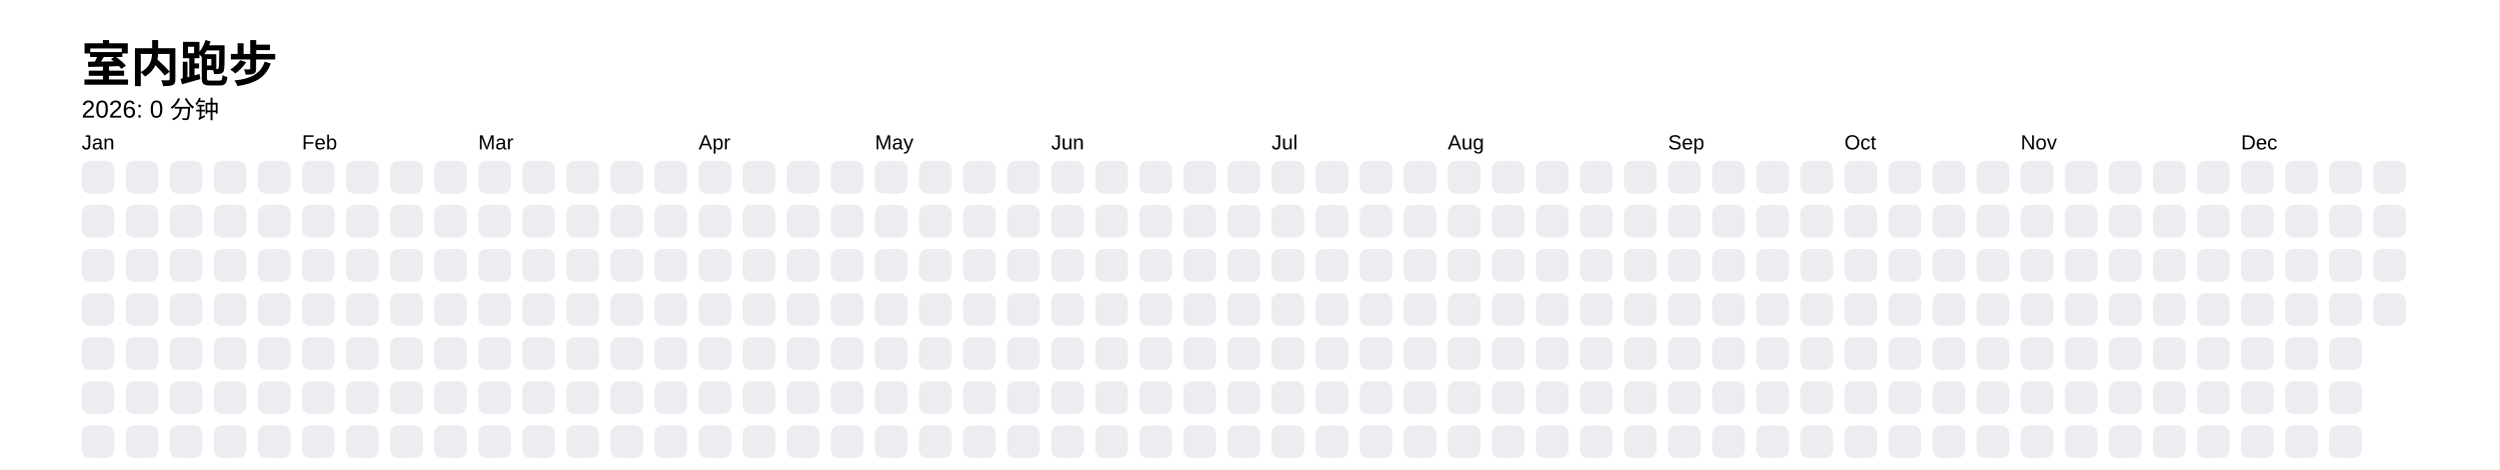
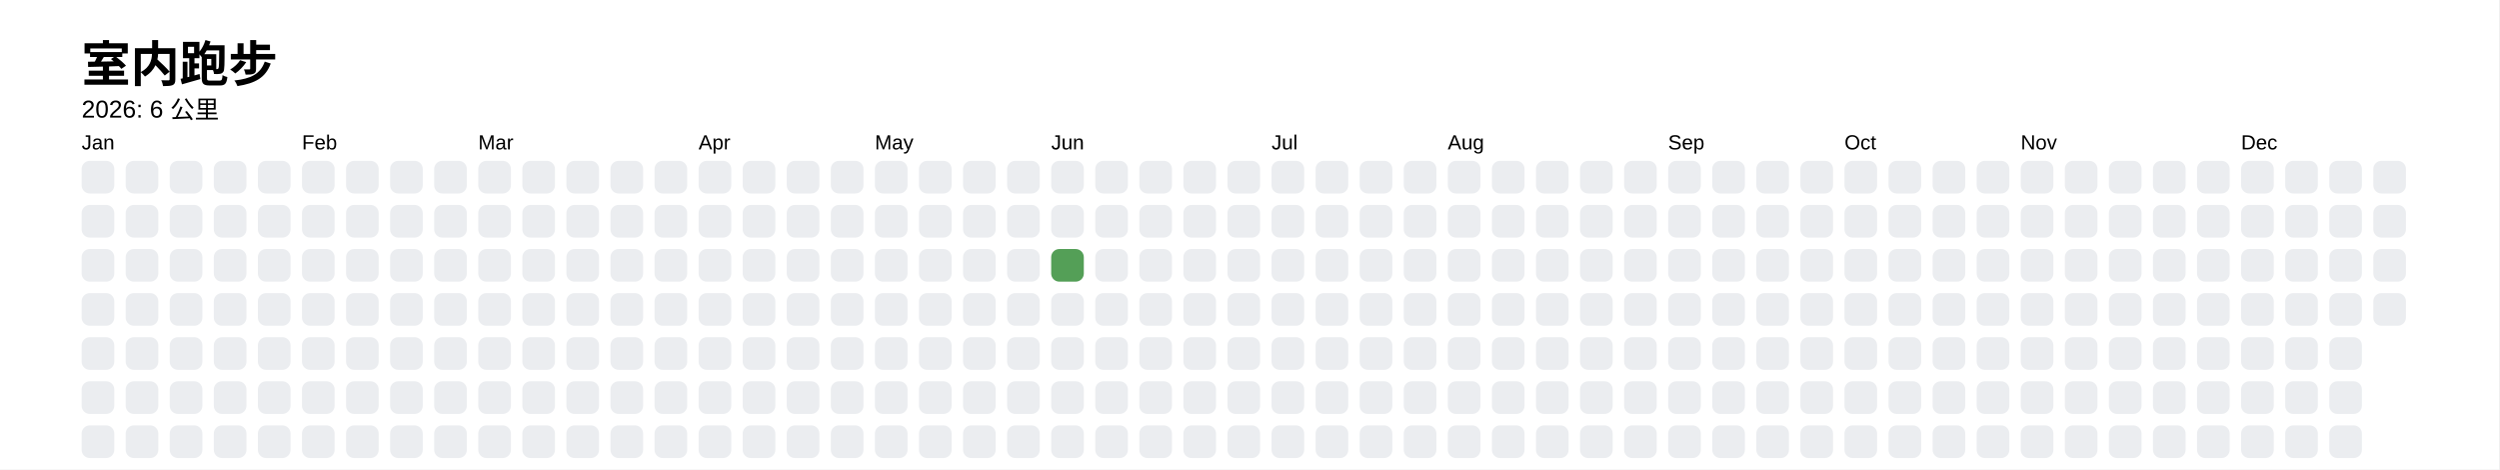
<svg xmlns="http://www.w3.org/2000/svg" baseProfile="full" height="57.5mm" version="1.1" viewBox="0,0,306.2,57.5" width="306.2mm">
  <defs />
  <rect fill="#FFFFFF" height="57.5" width="306.2" x="0" y="0" />
  <text fill="#000000" style="font-size:6px; font-family:Arial; font-weight:bold;" x="10" y="10">室内跑步</text>
-   <text fill="#000000" style="font-size:3px; font-family:Arial;" x="10" y="14.4">2026: 0 分钟</text>
+   <text fill="#000000" style="font-size:3px; font-family:Arial;" x="10" y="14.4">2026: 6 公里</text>
  <text fill="#000000" style="font-size:2.5px; font-family:Arial" x="10" y="18.3">Jan</text>
  <rect fill="#EBEDF0" height="4" rx="1" ry="1" width="4" x="10" y="19.7" />
  <rect fill="#EBEDF0" height="4" rx="1" ry="1" width="4" x="10" y="25.1" />
  <rect fill="#EBEDF0" height="4" rx="1" ry="1" width="4" x="10" y="30.5" />
  <rect fill="#EBEDF0" height="4" rx="1" ry="1" width="4" x="10" y="35.9" />
  <rect fill="#EBEDF0" height="4" rx="1" ry="1" width="4" x="10" y="41.3" />
  <rect fill="#EBEDF0" height="4" rx="1" ry="1" width="4" x="10" y="46.7" />
  <rect fill="#EBEDF0" height="4" rx="1" ry="1" width="4" x="10" y="52.1" />
  <rect fill="#EBEDF0" height="4" rx="1" ry="1" width="4" x="15.4" y="19.7" />
  <rect fill="#EBEDF0" height="4" rx="1" ry="1" width="4" x="15.4" y="25.1" />
  <rect fill="#EBEDF0" height="4" rx="1" ry="1" width="4" x="15.4" y="30.5" />
  <rect fill="#EBEDF0" height="4" rx="1" ry="1" width="4" x="15.4" y="35.9" />
  <rect fill="#EBEDF0" height="4" rx="1" ry="1" width="4" x="15.4" y="41.3" />
  <rect fill="#EBEDF0" height="4" rx="1" ry="1" width="4" x="15.4" y="46.7" />
  <rect fill="#EBEDF0" height="4" rx="1" ry="1" width="4" x="15.4" y="52.1" />
  <rect fill="#EBEDF0" height="4" rx="1" ry="1" width="4" x="20.8" y="19.7" />
  <rect fill="#EBEDF0" height="4" rx="1" ry="1" width="4" x="20.8" y="25.1" />
  <rect fill="#EBEDF0" height="4" rx="1" ry="1" width="4" x="20.8" y="30.5" />
  <rect fill="#EBEDF0" height="4" rx="1" ry="1" width="4" x="20.8" y="35.9" />
  <rect fill="#EBEDF0" height="4" rx="1" ry="1" width="4" x="20.8" y="41.3" />
  <rect fill="#EBEDF0" height="4" rx="1" ry="1" width="4" x="20.8" y="46.7" />
  <rect fill="#EBEDF0" height="4" rx="1" ry="1" width="4" x="20.8" y="52.1" />
  <rect fill="#EBEDF0" height="4" rx="1" ry="1" width="4" x="26.2" y="19.7" />
  <rect fill="#EBEDF0" height="4" rx="1" ry="1" width="4" x="26.2" y="25.1" />
  <rect fill="#EBEDF0" height="4" rx="1" ry="1" width="4" x="26.2" y="30.5" />
  <rect fill="#EBEDF0" height="4" rx="1" ry="1" width="4" x="26.2" y="35.9" />
  <rect fill="#EBEDF0" height="4" rx="1" ry="1" width="4" x="26.2" y="41.3" />
  <rect fill="#EBEDF0" height="4" rx="1" ry="1" width="4" x="26.2" y="46.7" />
  <rect fill="#EBEDF0" height="4" rx="1" ry="1" width="4" x="26.2" y="52.1" />
  <rect fill="#EBEDF0" height="4" rx="1" ry="1" width="4" x="31.6" y="19.7" />
  <rect fill="#EBEDF0" height="4" rx="1" ry="1" width="4" x="31.6" y="25.1" />
  <rect fill="#EBEDF0" height="4" rx="1" ry="1" width="4" x="31.6" y="30.5" />
  <rect fill="#EBEDF0" height="4" rx="1" ry="1" width="4" x="31.6" y="35.9" />
  <rect fill="#EBEDF0" height="4" rx="1" ry="1" width="4" x="31.6" y="41.3" />
  <rect fill="#EBEDF0" height="4" rx="1" ry="1" width="4" x="31.6" y="46.7" />
  <rect fill="#EBEDF0" height="4" rx="1" ry="1" width="4" x="31.6" y="52.1" />
  <text fill="#000000" style="font-size:2.5px; font-family:Arial" x="37.0" y="18.3">Feb</text>
  <rect fill="#EBEDF0" height="4" rx="1" ry="1" width="4" x="37.0" y="19.7" />
  <rect fill="#EBEDF0" height="4" rx="1" ry="1" width="4" x="37.0" y="25.1" />
  <rect fill="#EBEDF0" height="4" rx="1" ry="1" width="4" x="37.0" y="30.5" />
  <rect fill="#EBEDF0" height="4" rx="1" ry="1" width="4" x="37.0" y="35.9" />
  <rect fill="#EBEDF0" height="4" rx="1" ry="1" width="4" x="37.0" y="41.3" />
  <rect fill="#EBEDF0" height="4" rx="1" ry="1" width="4" x="37.0" y="46.7" />
  <rect fill="#EBEDF0" height="4" rx="1" ry="1" width="4" x="37.0" y="52.1" />
  <rect fill="#EBEDF0" height="4" rx="1" ry="1" width="4" x="42.4" y="19.7" />
  <rect fill="#EBEDF0" height="4" rx="1" ry="1" width="4" x="42.4" y="25.1" />
  <rect fill="#EBEDF0" height="4" rx="1" ry="1" width="4" x="42.4" y="30.5" />
  <rect fill="#EBEDF0" height="4" rx="1" ry="1" width="4" x="42.4" y="35.9" />
  <rect fill="#EBEDF0" height="4" rx="1" ry="1" width="4" x="42.4" y="41.3" />
  <rect fill="#EBEDF0" height="4" rx="1" ry="1" width="4" x="42.4" y="46.7" />
  <rect fill="#EBEDF0" height="4" rx="1" ry="1" width="4" x="42.4" y="52.1" />
  <rect fill="#EBEDF0" height="4" rx="1" ry="1" width="4" x="47.8" y="19.7" />
  <rect fill="#EBEDF0" height="4" rx="1" ry="1" width="4" x="47.8" y="25.1" />
  <rect fill="#EBEDF0" height="4" rx="1" ry="1" width="4" x="47.8" y="30.5" />
  <rect fill="#EBEDF0" height="4" rx="1" ry="1" width="4" x="47.8" y="35.9" />
  <rect fill="#EBEDF0" height="4" rx="1" ry="1" width="4" x="47.8" y="41.3" />
  <rect fill="#EBEDF0" height="4" rx="1" ry="1" width="4" x="47.8" y="46.7" />
  <rect fill="#EBEDF0" height="4" rx="1" ry="1" width="4" x="47.8" y="52.1" />
  <rect fill="#EBEDF0" height="4" rx="1" ry="1" width="4" x="53.2" y="19.7" />
  <rect fill="#EBEDF0" height="4" rx="1" ry="1" width="4" x="53.2" y="25.1" />
  <rect fill="#EBEDF0" height="4" rx="1" ry="1" width="4" x="53.2" y="30.5" />
  <rect fill="#EBEDF0" height="4" rx="1" ry="1" width="4" x="53.2" y="35.9" />
  <rect fill="#EBEDF0" height="4" rx="1" ry="1" width="4" x="53.2" y="41.3" />
  <rect fill="#EBEDF0" height="4" rx="1" ry="1" width="4" x="53.2" y="46.7" />
  <rect fill="#EBEDF0" height="4" rx="1" ry="1" width="4" x="53.2" y="52.1" />
  <text fill="#000000" style="font-size:2.5px; font-family:Arial" x="58.6" y="18.3">Mar</text>
  <rect fill="#EBEDF0" height="4" rx="1" ry="1" width="4" x="58.6" y="19.7" />
  <rect fill="#EBEDF0" height="4" rx="1" ry="1" width="4" x="58.6" y="25.1" />
  <rect fill="#EBEDF0" height="4" rx="1" ry="1" width="4" x="58.6" y="30.5" />
  <rect fill="#EBEDF0" height="4" rx="1" ry="1" width="4" x="58.6" y="35.9" />
  <rect fill="#EBEDF0" height="4" rx="1" ry="1" width="4" x="58.6" y="41.3" />
  <rect fill="#EBEDF0" height="4" rx="1" ry="1" width="4" x="58.6" y="46.7" />
  <rect fill="#EBEDF0" height="4" rx="1" ry="1" width="4" x="58.6" y="52.1" />
  <rect fill="#EBEDF0" height="4" rx="1" ry="1" width="4" x="64" y="19.7" />
  <rect fill="#EBEDF0" height="4" rx="1" ry="1" width="4" x="64" y="25.1" />
  <rect fill="#EBEDF0" height="4" rx="1" ry="1" width="4" x="64" y="30.5" />
  <rect fill="#EBEDF0" height="4" rx="1" ry="1" width="4" x="64" y="35.9" />
  <rect fill="#EBEDF0" height="4" rx="1" ry="1" width="4" x="64" y="41.3" />
  <rect fill="#EBEDF0" height="4" rx="1" ry="1" width="4" x="64" y="46.7" />
  <rect fill="#EBEDF0" height="4" rx="1" ry="1" width="4" x="64" y="52.1" />
  <rect fill="#EBEDF0" height="4" rx="1" ry="1" width="4" x="69.4" y="19.7" />
  <rect fill="#EBEDF0" height="4" rx="1" ry="1" width="4" x="69.4" y="25.1" />
  <rect fill="#EBEDF0" height="4" rx="1" ry="1" width="4" x="69.4" y="30.5" />
  <rect fill="#EBEDF0" height="4" rx="1" ry="1" width="4" x="69.4" y="35.9" />
  <rect fill="#EBEDF0" height="4" rx="1" ry="1" width="4" x="69.4" y="41.3" />
  <rect fill="#EBEDF0" height="4" rx="1" ry="1" width="4" x="69.4" y="46.7" />
  <rect fill="#EBEDF0" height="4" rx="1" ry="1" width="4" x="69.4" y="52.1" />
  <rect fill="#EBEDF0" height="4" rx="1" ry="1" width="4" x="74.8" y="19.7" />
  <rect fill="#EBEDF0" height="4" rx="1" ry="1" width="4" x="74.8" y="25.1" />
  <rect fill="#EBEDF0" height="4" rx="1" ry="1" width="4" x="74.8" y="30.5" />
  <rect fill="#EBEDF0" height="4" rx="1" ry="1" width="4" x="74.8" y="35.9" />
  <rect fill="#EBEDF0" height="4" rx="1" ry="1" width="4" x="74.8" y="41.3" />
  <rect fill="#EBEDF0" height="4" rx="1" ry="1" width="4" x="74.8" y="46.7" />
  <rect fill="#EBEDF0" height="4" rx="1" ry="1" width="4" x="74.8" y="52.1" />
  <rect fill="#EBEDF0" height="4" rx="1" ry="1" width="4" x="80.2" y="19.7" />
  <rect fill="#EBEDF0" height="4" rx="1" ry="1" width="4" x="80.2" y="25.1" />
  <rect fill="#EBEDF0" height="4" rx="1" ry="1" width="4" x="80.2" y="30.5" />
  <rect fill="#EBEDF0" height="4" rx="1" ry="1" width="4" x="80.2" y="35.9" />
  <rect fill="#EBEDF0" height="4" rx="1" ry="1" width="4" x="80.2" y="41.3" />
  <rect fill="#EBEDF0" height="4" rx="1" ry="1" width="4" x="80.2" y="46.7" />
  <rect fill="#EBEDF0" height="4" rx="1" ry="1" width="4" x="80.2" y="52.1" />
  <text fill="#000000" style="font-size:2.5px; font-family:Arial" x="85.6" y="18.3">Apr</text>
  <rect fill="#EBEDF0" height="4" rx="1" ry="1" width="4" x="85.6" y="19.7" />
  <rect fill="#EBEDF0" height="4" rx="1" ry="1" width="4" x="85.6" y="25.1" />
  <rect fill="#EBEDF0" height="4" rx="1" ry="1" width="4" x="85.6" y="30.5" />
  <rect fill="#EBEDF0" height="4" rx="1" ry="1" width="4" x="85.6" y="35.9" />
  <rect fill="#EBEDF0" height="4" rx="1" ry="1" width="4" x="85.6" y="41.3" />
  <rect fill="#EBEDF0" height="4" rx="1" ry="1" width="4" x="85.6" y="46.7" />
  <rect fill="#EBEDF0" height="4" rx="1" ry="1" width="4" x="85.6" y="52.1" />
  <rect fill="#EBEDF0" height="4" rx="1" ry="1" width="4" x="91" y="19.7" />
  <rect fill="#EBEDF0" height="4" rx="1" ry="1" width="4" x="91" y="25.1" />
  <rect fill="#EBEDF0" height="4" rx="1" ry="1" width="4" x="91" y="30.5" />
  <rect fill="#EBEDF0" height="4" rx="1" ry="1" width="4" x="91" y="35.9" />
  <rect fill="#EBEDF0" height="4" rx="1" ry="1" width="4" x="91" y="41.3" />
  <rect fill="#EBEDF0" height="4" rx="1" ry="1" width="4" x="91" y="46.7" />
  <rect fill="#EBEDF0" height="4" rx="1" ry="1" width="4" x="91" y="52.1" />
  <rect fill="#EBEDF0" height="4" rx="1" ry="1" width="4" x="96.4" y="19.7" />
  <rect fill="#EBEDF0" height="4" rx="1" ry="1" width="4" x="96.4" y="25.1" />
  <rect fill="#EBEDF0" height="4" rx="1" ry="1" width="4" x="96.4" y="30.5" />
  <rect fill="#EBEDF0" height="4" rx="1" ry="1" width="4" x="96.4" y="35.9" />
  <rect fill="#EBEDF0" height="4" rx="1" ry="1" width="4" x="96.4" y="41.3" />
  <rect fill="#EBEDF0" height="4" rx="1" ry="1" width="4" x="96.4" y="46.7" />
  <rect fill="#EBEDF0" height="4" rx="1" ry="1" width="4" x="96.4" y="52.1" />
  <rect fill="#EBEDF0" height="4" rx="1" ry="1" width="4" x="101.8" y="19.7" />
  <rect fill="#EBEDF0" height="4" rx="1" ry="1" width="4" x="101.8" y="25.1" />
  <rect fill="#EBEDF0" height="4" rx="1" ry="1" width="4" x="101.8" y="30.5" />
  <rect fill="#EBEDF0" height="4" rx="1" ry="1" width="4" x="101.8" y="35.9" />
  <rect fill="#EBEDF0" height="4" rx="1" ry="1" width="4" x="101.8" y="41.3" />
  <rect fill="#EBEDF0" height="4" rx="1" ry="1" width="4" x="101.8" y="46.7" />
  <rect fill="#EBEDF0" height="4" rx="1" ry="1" width="4" x="101.8" y="52.1" />
  <text fill="#000000" style="font-size:2.5px; font-family:Arial" x="107.2" y="18.3">May</text>
  <rect fill="#EBEDF0" height="4" rx="1" ry="1" width="4" x="107.2" y="19.7" />
  <rect fill="#EBEDF0" height="4" rx="1" ry="1" width="4" x="107.2" y="25.1" />
  <rect fill="#EBEDF0" height="4" rx="1" ry="1" width="4" x="107.2" y="30.5" />
  <rect fill="#EBEDF0" height="4" rx="1" ry="1" width="4" x="107.2" y="35.9" />
  <rect fill="#EBEDF0" height="4" rx="1" ry="1" width="4" x="107.2" y="41.3" />
  <rect fill="#EBEDF0" height="4" rx="1" ry="1" width="4" x="107.2" y="46.7" />
  <rect fill="#EBEDF0" height="4" rx="1" ry="1" width="4" x="107.2" y="52.1" />
  <rect fill="#EBEDF0" height="4" rx="1" ry="1" width="4" x="112.6" y="19.7" />
  <rect fill="#EBEDF0" height="4" rx="1" ry="1" width="4" x="112.6" y="25.1" />
  <rect fill="#EBEDF0" height="4" rx="1" ry="1" width="4" x="112.6" y="30.5" />
  <rect fill="#EBEDF0" height="4" rx="1" ry="1" width="4" x="112.6" y="35.9" />
  <rect fill="#EBEDF0" height="4" rx="1" ry="1" width="4" x="112.6" y="41.3" />
  <rect fill="#EBEDF0" height="4" rx="1" ry="1" width="4" x="112.6" y="46.7" />
  <rect fill="#EBEDF0" height="4" rx="1" ry="1" width="4" x="112.6" y="52.1" />
  <rect fill="#EBEDF0" height="4" rx="1" ry="1" width="4" x="118" y="19.7" />
  <rect fill="#EBEDF0" height="4" rx="1" ry="1" width="4" x="118" y="25.1" />
  <rect fill="#EBEDF0" height="4" rx="1" ry="1" width="4" x="118" y="30.5" />
  <rect fill="#EBEDF0" height="4" rx="1" ry="1" width="4" x="118" y="35.9" />
  <rect fill="#EBEDF0" height="4" rx="1" ry="1" width="4" x="118" y="41.3" />
  <rect fill="#EBEDF0" height="4" rx="1" ry="1" width="4" x="118" y="46.7" />
  <rect fill="#EBEDF0" height="4" rx="1" ry="1" width="4" x="118" y="52.1" />
  <rect fill="#EBEDF0" height="4" rx="1" ry="1" width="4" x="123.4" y="19.7" />
  <rect fill="#EBEDF0" height="4" rx="1" ry="1" width="4" x="123.4" y="25.1" />
  <rect fill="#EBEDF0" height="4" rx="1" ry="1" width="4" x="123.4" y="30.5" />
  <rect fill="#EBEDF0" height="4" rx="1" ry="1" width="4" x="123.4" y="35.9" />
  <rect fill="#EBEDF0" height="4" rx="1" ry="1" width="4" x="123.4" y="41.3" />
  <rect fill="#EBEDF0" height="4" rx="1" ry="1" width="4" x="123.4" y="46.7" />
  <rect fill="#EBEDF0" height="4" rx="1" ry="1" width="4" x="123.4" y="52.1" />
  <text fill="#000000" style="font-size:2.5px; font-family:Arial" x="128.8" y="18.3">Jun</text>
  <rect fill="#EBEDF0" height="4" rx="1" ry="1" width="4" x="128.8" y="19.7" />
  <rect fill="#EBEDF0" height="4" rx="1" ry="1" width="4" x="128.8" y="25.1" />
-   <rect fill="#EBEDF0" height="4" rx="1" ry="1" width="4" x="128.8" y="30.5" />
+   <rect fill="#549f57" height="4" rx="1" ry="1" width="4" x="128.8" y="30.5" />
  <rect fill="#EBEDF0" height="4" rx="1" ry="1" width="4" x="128.8" y="35.9" />
  <rect fill="#EBEDF0" height="4" rx="1" ry="1" width="4" x="128.8" y="41.3" />
  <rect fill="#EBEDF0" height="4" rx="1" ry="1" width="4" x="128.8" y="46.7" />
  <rect fill="#EBEDF0" height="4" rx="1" ry="1" width="4" x="128.8" y="52.1" />
  <rect fill="#EBEDF0" height="4" rx="1" ry="1" width="4" x="134.2" y="19.7" />
  <rect fill="#EBEDF0" height="4" rx="1" ry="1" width="4" x="134.2" y="25.1" />
  <rect fill="#EBEDF0" height="4" rx="1" ry="1" width="4" x="134.2" y="30.5" />
  <rect fill="#EBEDF0" height="4" rx="1" ry="1" width="4" x="134.2" y="35.9" />
  <rect fill="#EBEDF0" height="4" rx="1" ry="1" width="4" x="134.2" y="41.3" />
  <rect fill="#EBEDF0" height="4" rx="1" ry="1" width="4" x="134.2" y="46.7" />
  <rect fill="#EBEDF0" height="4" rx="1" ry="1" width="4" x="134.2" y="52.1" />
  <rect fill="#EBEDF0" height="4" rx="1" ry="1" width="4" x="139.6" y="19.7" />
  <rect fill="#EBEDF0" height="4" rx="1" ry="1" width="4" x="139.6" y="25.1" />
  <rect fill="#EBEDF0" height="4" rx="1" ry="1" width="4" x="139.6" y="30.5" />
  <rect fill="#EBEDF0" height="4" rx="1" ry="1" width="4" x="139.6" y="35.9" />
  <rect fill="#EBEDF0" height="4" rx="1" ry="1" width="4" x="139.6" y="41.3" />
  <rect fill="#EBEDF0" height="4" rx="1" ry="1" width="4" x="139.6" y="46.7" />
  <rect fill="#EBEDF0" height="4" rx="1" ry="1" width="4" x="139.6" y="52.1" />
  <rect fill="#EBEDF0" height="4" rx="1" ry="1" width="4" x="145" y="19.7" />
  <rect fill="#EBEDF0" height="4" rx="1" ry="1" width="4" x="145" y="25.1" />
  <rect fill="#EBEDF0" height="4" rx="1" ry="1" width="4" x="145" y="30.5" />
  <rect fill="#EBEDF0" height="4" rx="1" ry="1" width="4" x="145" y="35.9" />
  <rect fill="#EBEDF0" height="4" rx="1" ry="1" width="4" x="145" y="41.3" />
  <rect fill="#EBEDF0" height="4" rx="1" ry="1" width="4" x="145" y="46.7" />
  <rect fill="#EBEDF0" height="4" rx="1" ry="1" width="4" x="145" y="52.1" />
  <rect fill="#EBEDF0" height="4" rx="1" ry="1" width="4" x="150.4" y="19.7" />
  <rect fill="#EBEDF0" height="4" rx="1" ry="1" width="4" x="150.4" y="25.1" />
  <rect fill="#EBEDF0" height="4" rx="1" ry="1" width="4" x="150.4" y="30.5" />
  <rect fill="#EBEDF0" height="4" rx="1" ry="1" width="4" x="150.4" y="35.9" />
  <rect fill="#EBEDF0" height="4" rx="1" ry="1" width="4" x="150.4" y="41.3" />
  <rect fill="#EBEDF0" height="4" rx="1" ry="1" width="4" x="150.4" y="46.7" />
  <rect fill="#EBEDF0" height="4" rx="1" ry="1" width="4" x="150.4" y="52.1" />
  <text fill="#000000" style="font-size:2.5px; font-family:Arial" x="155.8" y="18.3">Jul</text>
  <rect fill="#EBEDF0" height="4" rx="1" ry="1" width="4" x="155.8" y="19.7" />
  <rect fill="#EBEDF0" height="4" rx="1" ry="1" width="4" x="155.8" y="25.1" />
  <rect fill="#EBEDF0" height="4" rx="1" ry="1" width="4" x="155.8" y="30.5" />
  <rect fill="#EBEDF0" height="4" rx="1" ry="1" width="4" x="155.8" y="35.9" />
  <rect fill="#EBEDF0" height="4" rx="1" ry="1" width="4" x="155.8" y="41.3" />
  <rect fill="#EBEDF0" height="4" rx="1" ry="1" width="4" x="155.8" y="46.7" />
  <rect fill="#EBEDF0" height="4" rx="1" ry="1" width="4" x="155.8" y="52.1" />
  <rect fill="#EBEDF0" height="4" rx="1" ry="1" width="4" x="161.2" y="19.7" />
  <rect fill="#EBEDF0" height="4" rx="1" ry="1" width="4" x="161.2" y="25.1" />
  <rect fill="#EBEDF0" height="4" rx="1" ry="1" width="4" x="161.2" y="30.5" />
  <rect fill="#EBEDF0" height="4" rx="1" ry="1" width="4" x="161.2" y="35.9" />
  <rect fill="#EBEDF0" height="4" rx="1" ry="1" width="4" x="161.2" y="41.3" />
  <rect fill="#EBEDF0" height="4" rx="1" ry="1" width="4" x="161.2" y="46.7" />
  <rect fill="#EBEDF0" height="4" rx="1" ry="1" width="4" x="161.2" y="52.1" />
  <rect fill="#EBEDF0" height="4" rx="1" ry="1" width="4" x="166.6" y="19.7" />
  <rect fill="#EBEDF0" height="4" rx="1" ry="1" width="4" x="166.6" y="25.1" />
  <rect fill="#EBEDF0" height="4" rx="1" ry="1" width="4" x="166.6" y="30.5" />
  <rect fill="#EBEDF0" height="4" rx="1" ry="1" width="4" x="166.6" y="35.9" />
  <rect fill="#EBEDF0" height="4" rx="1" ry="1" width="4" x="166.6" y="41.3" />
  <rect fill="#EBEDF0" height="4" rx="1" ry="1" width="4" x="166.6" y="46.7" />
  <rect fill="#EBEDF0" height="4" rx="1" ry="1" width="4" x="166.6" y="52.1" />
  <rect fill="#EBEDF0" height="4" rx="1" ry="1" width="4" x="172" y="19.7" />
  <rect fill="#EBEDF0" height="4" rx="1" ry="1" width="4" x="172" y="25.1" />
  <rect fill="#EBEDF0" height="4" rx="1" ry="1" width="4" x="172" y="30.5" />
  <rect fill="#EBEDF0" height="4" rx="1" ry="1" width="4" x="172" y="35.9" />
  <rect fill="#EBEDF0" height="4" rx="1" ry="1" width="4" x="172" y="41.3" />
  <rect fill="#EBEDF0" height="4" rx="1" ry="1" width="4" x="172" y="46.7" />
  <rect fill="#EBEDF0" height="4" rx="1" ry="1" width="4" x="172" y="52.1" />
  <text fill="#000000" style="font-size:2.5px; font-family:Arial" x="177.4" y="18.3">Aug</text>
  <rect fill="#EBEDF0" height="4" rx="1" ry="1" width="4" x="177.4" y="19.7" />
  <rect fill="#EBEDF0" height="4" rx="1" ry="1" width="4" x="177.4" y="25.1" />
  <rect fill="#EBEDF0" height="4" rx="1" ry="1" width="4" x="177.4" y="30.5" />
  <rect fill="#EBEDF0" height="4" rx="1" ry="1" width="4" x="177.4" y="35.9" />
  <rect fill="#EBEDF0" height="4" rx="1" ry="1" width="4" x="177.4" y="41.3" />
  <rect fill="#EBEDF0" height="4" rx="1" ry="1" width="4" x="177.4" y="46.7" />
  <rect fill="#EBEDF0" height="4" rx="1" ry="1" width="4" x="177.4" y="52.1" />
  <rect fill="#EBEDF0" height="4" rx="1" ry="1" width="4" x="182.8" y="19.7" />
  <rect fill="#EBEDF0" height="4" rx="1" ry="1" width="4" x="182.8" y="25.1" />
  <rect fill="#EBEDF0" height="4" rx="1" ry="1" width="4" x="182.8" y="30.5" />
  <rect fill="#EBEDF0" height="4" rx="1" ry="1" width="4" x="182.8" y="35.9" />
  <rect fill="#EBEDF0" height="4" rx="1" ry="1" width="4" x="182.8" y="41.3" />
  <rect fill="#EBEDF0" height="4" rx="1" ry="1" width="4" x="182.8" y="46.7" />
  <rect fill="#EBEDF0" height="4" rx="1" ry="1" width="4" x="182.8" y="52.1" />
  <rect fill="#EBEDF0" height="4" rx="1" ry="1" width="4" x="188.2" y="19.7" />
  <rect fill="#EBEDF0" height="4" rx="1" ry="1" width="4" x="188.2" y="25.1" />
  <rect fill="#EBEDF0" height="4" rx="1" ry="1" width="4" x="188.2" y="30.5" />
  <rect fill="#EBEDF0" height="4" rx="1" ry="1" width="4" x="188.2" y="35.9" />
  <rect fill="#EBEDF0" height="4" rx="1" ry="1" width="4" x="188.2" y="41.3" />
  <rect fill="#EBEDF0" height="4" rx="1" ry="1" width="4" x="188.2" y="46.7" />
  <rect fill="#EBEDF0" height="4" rx="1" ry="1" width="4" x="188.2" y="52.1" />
  <rect fill="#EBEDF0" height="4" rx="1" ry="1" width="4" x="193.6" y="19.7" />
  <rect fill="#EBEDF0" height="4" rx="1" ry="1" width="4" x="193.6" y="25.1" />
  <rect fill="#EBEDF0" height="4" rx="1" ry="1" width="4" x="193.6" y="30.5" />
  <rect fill="#EBEDF0" height="4" rx="1" ry="1" width="4" x="193.6" y="35.9" />
  <rect fill="#EBEDF0" height="4" rx="1" ry="1" width="4" x="193.6" y="41.3" />
  <rect fill="#EBEDF0" height="4" rx="1" ry="1" width="4" x="193.6" y="46.7" />
  <rect fill="#EBEDF0" height="4" rx="1" ry="1" width="4" x="193.6" y="52.1" />
  <rect fill="#EBEDF0" height="4" rx="1" ry="1" width="4" x="199" y="19.7" />
  <rect fill="#EBEDF0" height="4" rx="1" ry="1" width="4" x="199" y="25.1" />
  <rect fill="#EBEDF0" height="4" rx="1" ry="1" width="4" x="199" y="30.5" />
  <rect fill="#EBEDF0" height="4" rx="1" ry="1" width="4" x="199" y="35.9" />
  <rect fill="#EBEDF0" height="4" rx="1" ry="1" width="4" x="199" y="41.3" />
  <rect fill="#EBEDF0" height="4" rx="1" ry="1" width="4" x="199" y="46.7" />
  <rect fill="#EBEDF0" height="4" rx="1" ry="1" width="4" x="199" y="52.1" />
  <text fill="#000000" style="font-size:2.5px; font-family:Arial" x="204.4" y="18.3">Sep</text>
  <rect fill="#EBEDF0" height="4" rx="1" ry="1" width="4" x="204.4" y="19.7" />
  <rect fill="#EBEDF0" height="4" rx="1" ry="1" width="4" x="204.4" y="25.1" />
  <rect fill="#EBEDF0" height="4" rx="1" ry="1" width="4" x="204.4" y="30.5" />
  <rect fill="#EBEDF0" height="4" rx="1" ry="1" width="4" x="204.4" y="35.9" />
  <rect fill="#EBEDF0" height="4" rx="1" ry="1" width="4" x="204.4" y="41.3" />
  <rect fill="#EBEDF0" height="4" rx="1" ry="1" width="4" x="204.4" y="46.7" />
  <rect fill="#EBEDF0" height="4" rx="1" ry="1" width="4" x="204.4" y="52.1" />
  <rect fill="#EBEDF0" height="4" rx="1" ry="1" width="4" x="209.8" y="19.7" />
  <rect fill="#EBEDF0" height="4" rx="1" ry="1" width="4" x="209.8" y="25.1" />
  <rect fill="#EBEDF0" height="4" rx="1" ry="1" width="4" x="209.8" y="30.5" />
  <rect fill="#EBEDF0" height="4" rx="1" ry="1" width="4" x="209.8" y="35.9" />
  <rect fill="#EBEDF0" height="4" rx="1" ry="1" width="4" x="209.8" y="41.3" />
  <rect fill="#EBEDF0" height="4" rx="1" ry="1" width="4" x="209.8" y="46.7" />
  <rect fill="#EBEDF0" height="4" rx="1" ry="1" width="4" x="209.8" y="52.1" />
  <rect fill="#EBEDF0" height="4" rx="1" ry="1" width="4" x="215.2" y="19.7" />
  <rect fill="#EBEDF0" height="4" rx="1" ry="1" width="4" x="215.2" y="25.1" />
  <rect fill="#EBEDF0" height="4" rx="1" ry="1" width="4" x="215.2" y="30.5" />
  <rect fill="#EBEDF0" height="4" rx="1" ry="1" width="4" x="215.2" y="35.9" />
  <rect fill="#EBEDF0" height="4" rx="1" ry="1" width="4" x="215.2" y="41.3" />
  <rect fill="#EBEDF0" height="4" rx="1" ry="1" width="4" x="215.2" y="46.7" />
  <rect fill="#EBEDF0" height="4" rx="1" ry="1" width="4" x="215.2" y="52.1" />
  <rect fill="#EBEDF0" height="4" rx="1" ry="1" width="4" x="220.6" y="19.7" />
  <rect fill="#EBEDF0" height="4" rx="1" ry="1" width="4" x="220.6" y="25.1" />
  <rect fill="#EBEDF0" height="4" rx="1" ry="1" width="4" x="220.6" y="30.5" />
  <rect fill="#EBEDF0" height="4" rx="1" ry="1" width="4" x="220.6" y="35.9" />
  <rect fill="#EBEDF0" height="4" rx="1" ry="1" width="4" x="220.6" y="41.3" />
  <rect fill="#EBEDF0" height="4" rx="1" ry="1" width="4" x="220.6" y="46.7" />
  <rect fill="#EBEDF0" height="4" rx="1" ry="1" width="4" x="220.6" y="52.1" />
  <text fill="#000000" style="font-size:2.5px; font-family:Arial" x="226" y="18.3">Oct</text>
  <rect fill="#EBEDF0" height="4" rx="1" ry="1" width="4" x="226" y="19.7" />
  <rect fill="#EBEDF0" height="4" rx="1" ry="1" width="4" x="226" y="25.1" />
  <rect fill="#EBEDF0" height="4" rx="1" ry="1" width="4" x="226" y="30.5" />
  <rect fill="#EBEDF0" height="4" rx="1" ry="1" width="4" x="226" y="35.9" />
  <rect fill="#EBEDF0" height="4" rx="1" ry="1" width="4" x="226" y="41.3" />
  <rect fill="#EBEDF0" height="4" rx="1" ry="1" width="4" x="226" y="46.7" />
  <rect fill="#EBEDF0" height="4" rx="1" ry="1" width="4" x="226" y="52.1" />
  <rect fill="#EBEDF0" height="4" rx="1" ry="1" width="4" x="231.4" y="19.7" />
  <rect fill="#EBEDF0" height="4" rx="1" ry="1" width="4" x="231.4" y="25.1" />
  <rect fill="#EBEDF0" height="4" rx="1" ry="1" width="4" x="231.4" y="30.5" />
  <rect fill="#EBEDF0" height="4" rx="1" ry="1" width="4" x="231.4" y="35.9" />
  <rect fill="#EBEDF0" height="4" rx="1" ry="1" width="4" x="231.4" y="41.3" />
  <rect fill="#EBEDF0" height="4" rx="1" ry="1" width="4" x="231.4" y="46.7" />
  <rect fill="#EBEDF0" height="4" rx="1" ry="1" width="4" x="231.4" y="52.1" />
  <rect fill="#EBEDF0" height="4" rx="1" ry="1" width="4" x="236.8" y="19.7" />
  <rect fill="#EBEDF0" height="4" rx="1" ry="1" width="4" x="236.8" y="25.1" />
  <rect fill="#EBEDF0" height="4" rx="1" ry="1" width="4" x="236.8" y="30.5" />
  <rect fill="#EBEDF0" height="4" rx="1" ry="1" width="4" x="236.8" y="35.9" />
  <rect fill="#EBEDF0" height="4" rx="1" ry="1" width="4" x="236.8" y="41.3" />
  <rect fill="#EBEDF0" height="4" rx="1" ry="1" width="4" x="236.8" y="46.7" />
  <rect fill="#EBEDF0" height="4" rx="1" ry="1" width="4" x="236.8" y="52.1" />
  <rect fill="#EBEDF0" height="4" rx="1" ry="1" width="4" x="242.2" y="19.7" />
  <rect fill="#EBEDF0" height="4" rx="1" ry="1" width="4" x="242.2" y="25.1" />
  <rect fill="#EBEDF0" height="4" rx="1" ry="1" width="4" x="242.2" y="30.5" />
  <rect fill="#EBEDF0" height="4" rx="1" ry="1" width="4" x="242.2" y="35.9" />
  <rect fill="#EBEDF0" height="4" rx="1" ry="1" width="4" x="242.2" y="41.3" />
  <rect fill="#EBEDF0" height="4" rx="1" ry="1" width="4" x="242.2" y="46.7" />
  <rect fill="#EBEDF0" height="4" rx="1" ry="1" width="4" x="242.2" y="52.1" />
  <text fill="#000000" style="font-size:2.5px; font-family:Arial" x="247.6" y="18.3">Nov</text>
  <rect fill="#EBEDF0" height="4" rx="1" ry="1" width="4" x="247.6" y="19.7" />
  <rect fill="#EBEDF0" height="4" rx="1" ry="1" width="4" x="247.6" y="25.1" />
  <rect fill="#EBEDF0" height="4" rx="1" ry="1" width="4" x="247.6" y="30.5" />
  <rect fill="#EBEDF0" height="4" rx="1" ry="1" width="4" x="247.6" y="35.9" />
  <rect fill="#EBEDF0" height="4" rx="1" ry="1" width="4" x="247.6" y="41.3" />
  <rect fill="#EBEDF0" height="4" rx="1" ry="1" width="4" x="247.6" y="46.7" />
  <rect fill="#EBEDF0" height="4" rx="1" ry="1" width="4" x="247.6" y="52.1" />
  <rect fill="#EBEDF0" height="4" rx="1" ry="1" width="4" x="253" y="19.7" />
  <rect fill="#EBEDF0" height="4" rx="1" ry="1" width="4" x="253" y="25.1" />
  <rect fill="#EBEDF0" height="4" rx="1" ry="1" width="4" x="253" y="30.5" />
  <rect fill="#EBEDF0" height="4" rx="1" ry="1" width="4" x="253" y="35.9" />
  <rect fill="#EBEDF0" height="4" rx="1" ry="1" width="4" x="253" y="41.3" />
  <rect fill="#EBEDF0" height="4" rx="1" ry="1" width="4" x="253" y="46.7" />
  <rect fill="#EBEDF0" height="4" rx="1" ry="1" width="4" x="253" y="52.1" />
  <rect fill="#EBEDF0" height="4" rx="1" ry="1" width="4" x="258.4" y="19.7" />
  <rect fill="#EBEDF0" height="4" rx="1" ry="1" width="4" x="258.4" y="25.1" />
  <rect fill="#EBEDF0" height="4" rx="1" ry="1" width="4" x="258.4" y="30.5" />
  <rect fill="#EBEDF0" height="4" rx="1" ry="1" width="4" x="258.4" y="35.9" />
  <rect fill="#EBEDF0" height="4" rx="1" ry="1" width="4" x="258.4" y="41.3" />
  <rect fill="#EBEDF0" height="4" rx="1" ry="1" width="4" x="258.4" y="46.7" />
  <rect fill="#EBEDF0" height="4" rx="1" ry="1" width="4" x="258.4" y="52.1" />
  <rect fill="#EBEDF0" height="4" rx="1" ry="1" width="4" x="263.8" y="19.7" />
  <rect fill="#EBEDF0" height="4" rx="1" ry="1" width="4" x="263.8" y="25.1" />
  <rect fill="#EBEDF0" height="4" rx="1" ry="1" width="4" x="263.8" y="30.5" />
  <rect fill="#EBEDF0" height="4" rx="1" ry="1" width="4" x="263.8" y="35.9" />
  <rect fill="#EBEDF0" height="4" rx="1" ry="1" width="4" x="263.8" y="41.3" />
  <rect fill="#EBEDF0" height="4" rx="1" ry="1" width="4" x="263.8" y="46.7" />
  <rect fill="#EBEDF0" height="4" rx="1" ry="1" width="4" x="263.8" y="52.1" />
  <rect fill="#EBEDF0" height="4" rx="1" ry="1" width="4" x="269.2" y="19.7" />
  <rect fill="#EBEDF0" height="4" rx="1" ry="1" width="4" x="269.2" y="25.1" />
  <rect fill="#EBEDF0" height="4" rx="1" ry="1" width="4" x="269.2" y="30.5" />
  <rect fill="#EBEDF0" height="4" rx="1" ry="1" width="4" x="269.2" y="35.9" />
  <rect fill="#EBEDF0" height="4" rx="1" ry="1" width="4" x="269.2" y="41.3" />
  <rect fill="#EBEDF0" height="4" rx="1" ry="1" width="4" x="269.2" y="46.7" />
  <rect fill="#EBEDF0" height="4" rx="1" ry="1" width="4" x="269.2" y="52.1" />
  <text fill="#000000" style="font-size:2.5px; font-family:Arial" x="274.6" y="18.3">Dec</text>
  <rect fill="#EBEDF0" height="4" rx="1" ry="1" width="4" x="274.6" y="19.7" />
  <rect fill="#EBEDF0" height="4" rx="1" ry="1" width="4" x="274.6" y="25.1" />
  <rect fill="#EBEDF0" height="4" rx="1" ry="1" width="4" x="274.6" y="30.5" />
  <rect fill="#EBEDF0" height="4" rx="1" ry="1" width="4" x="274.6" y="35.9" />
  <rect fill="#EBEDF0" height="4" rx="1" ry="1" width="4" x="274.6" y="41.3" />
  <rect fill="#EBEDF0" height="4" rx="1" ry="1" width="4" x="274.6" y="46.7" />
  <rect fill="#EBEDF0" height="4" rx="1" ry="1" width="4" x="274.6" y="52.1" />
  <rect fill="#EBEDF0" height="4" rx="1" ry="1" width="4" x="280" y="19.7" />
  <rect fill="#EBEDF0" height="4" rx="1" ry="1" width="4" x="280" y="25.1" />
  <rect fill="#EBEDF0" height="4" rx="1" ry="1" width="4" x="280" y="30.5" />
  <rect fill="#EBEDF0" height="4" rx="1" ry="1" width="4" x="280" y="35.9" />
  <rect fill="#EBEDF0" height="4" rx="1" ry="1" width="4" x="280" y="41.3" />
  <rect fill="#EBEDF0" height="4" rx="1" ry="1" width="4" x="280" y="46.7" />
  <rect fill="#EBEDF0" height="4" rx="1" ry="1" width="4" x="280" y="52.1" />
  <rect fill="#EBEDF0" height="4" rx="1" ry="1" width="4" x="285.4" y="19.7" />
  <rect fill="#EBEDF0" height="4" rx="1" ry="1" width="4" x="285.4" y="25.1" />
  <rect fill="#EBEDF0" height="4" rx="1" ry="1" width="4" x="285.4" y="30.5" />
  <rect fill="#EBEDF0" height="4" rx="1" ry="1" width="4" x="285.4" y="35.9" />
  <rect fill="#EBEDF0" height="4" rx="1" ry="1" width="4" x="285.4" y="41.3" />
  <rect fill="#EBEDF0" height="4" rx="1" ry="1" width="4" x="285.4" y="46.7" />
  <rect fill="#EBEDF0" height="4" rx="1" ry="1" width="4" x="285.4" y="52.1" />
  <rect fill="#EBEDF0" height="4" rx="1" ry="1" width="4" x="290.8" y="19.7" />
  <rect fill="#EBEDF0" height="4" rx="1" ry="1" width="4" x="290.8" y="25.1" />
  <rect fill="#EBEDF0" height="4" rx="1" ry="1" width="4" x="290.8" y="30.5" />
  <rect fill="#EBEDF0" height="4" rx="1" ry="1" width="4" x="290.8" y="35.9" />
</svg>
